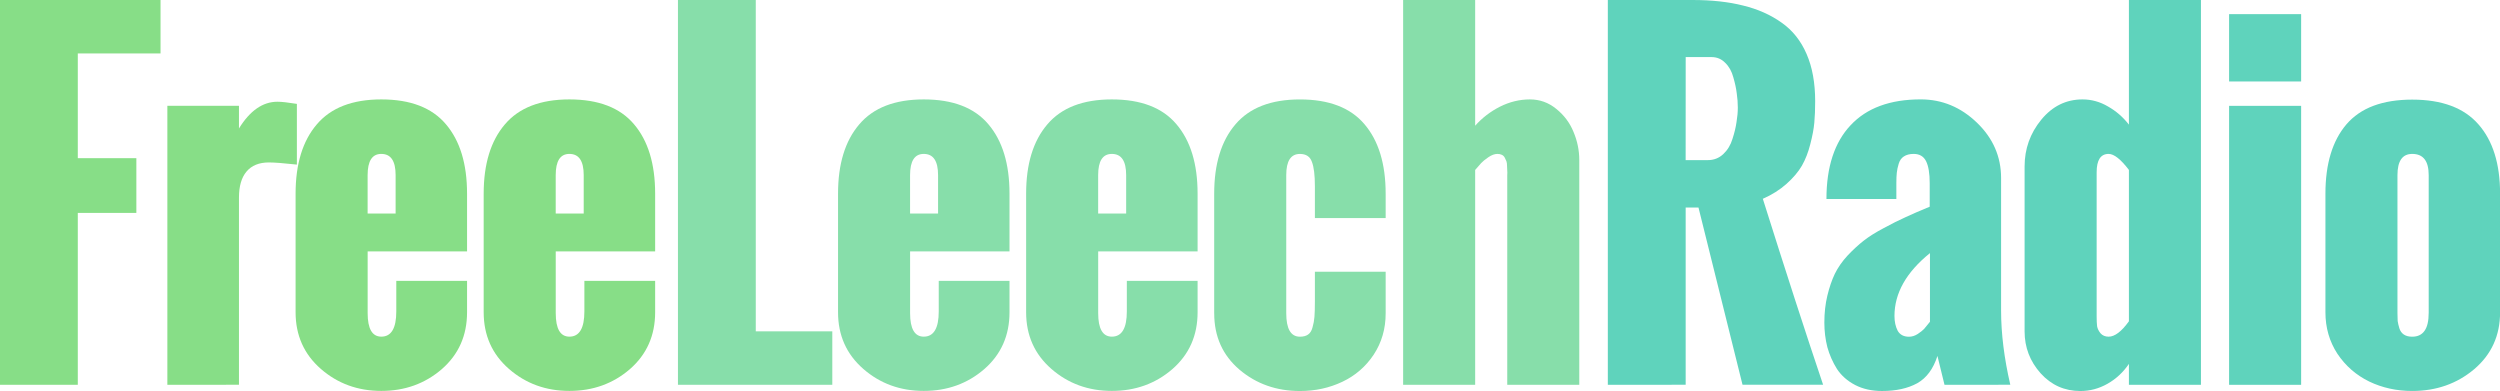
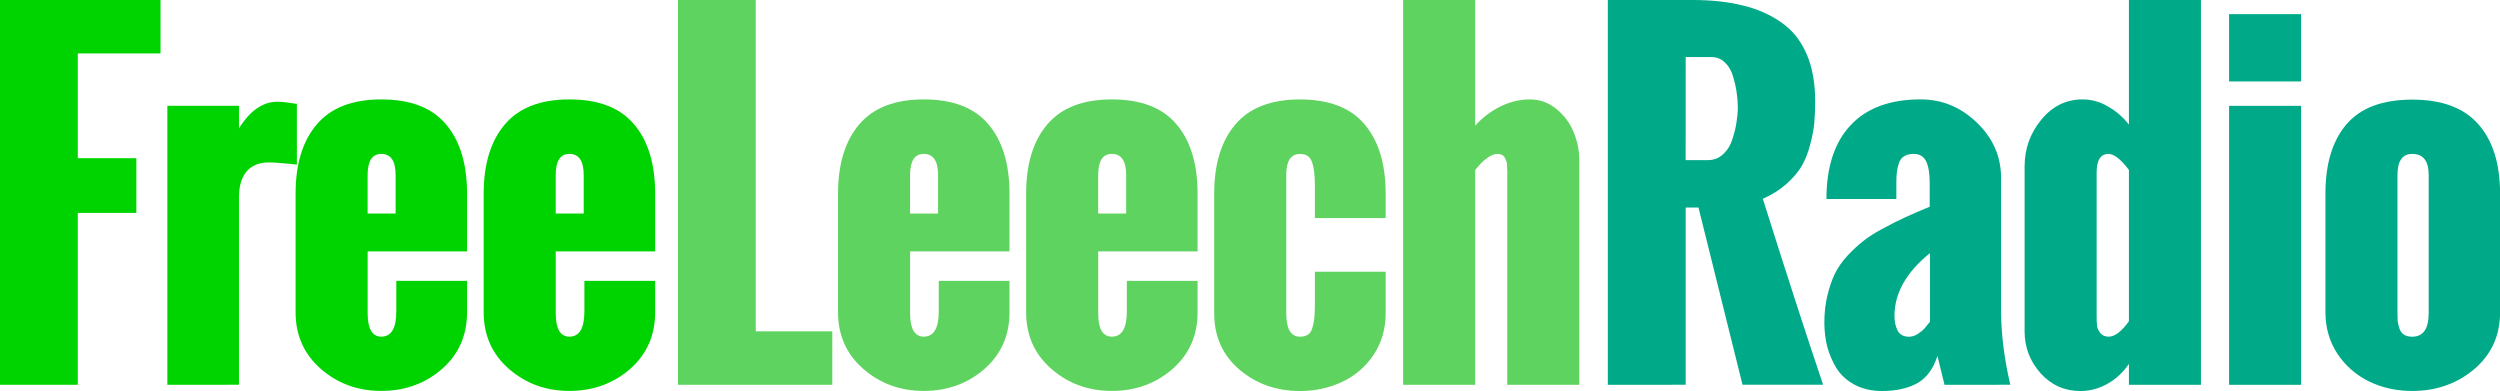
<svg xmlns="http://www.w3.org/2000/svg" width="96.696mm" height="15.123mm" version="1.1" viewBox="0 0 96.696 15.123">
  <g transform="translate(-38.682 -25.849)">
    <g stroke-width=".265" style="font-feature-settings:normal;font-variant-caps:normal;font-variant-ligatures:normal;font-variant-numeric:normal" aria-label="FreeLeechRadio">
-       <g fill="#87de87">
+       <g fill="#00d400">
        <path d="m38.682 40.732v-14.883h6.209v2.067h-3.2v4.051h2.265v2.117h-2.265v6.648z" style="font-feature-settings:normal;font-variant-caps:normal;font-variant-ligatures:normal;font-variant-numeric:normal" />
        <path d="m45.155 40.732v-10.79h2.77v0.876q0.637-1.034 1.488-1.034 0.24 0 0.752 0.083v2.348q-0.769-0.083-1.083-0.083-0.571 0-0.868 0.356-0.289 0.347-0.289 1v7.243z" style="font-feature-settings:normal;font-variant-caps:normal;font-variant-ligatures:normal;font-variant-numeric:normal" />
        <path d="m52.901 34.109h1.083v-1.488q0-0.819-0.554-0.819-0.529 0-0.529 0.819zm-2.786 3.82v-4.589q0-1.72 0.819-2.679 0.819-0.967 2.497-0.967 1.687 0 2.497 0.959 0.819 0.959 0.819 2.687v2.232h-3.845v2.389q0 0.909 0.529 0.909 0.579 0 0.579-0.976v-1.182h2.737v1.215q0 1.348-0.976 2.199-0.976 0.843-2.34 0.843t-2.34-0.852q-0.976-0.852-0.976-2.191z" style="font-feature-settings:normal;font-variant-caps:normal;font-variant-ligatures:normal;font-variant-numeric:normal" />
        <path d="m60.176 34.109h1.083v-1.488q0-0.819-0.554-0.819-0.529 0-0.529 0.819zm-2.786 3.82v-4.589q0-1.72 0.819-2.679 0.819-0.967 2.497-0.967 1.687 0 2.497 0.959 0.819 0.959 0.819 2.687v2.232h-3.845v2.389q0 0.909 0.529 0.909 0.579 0 0.579-0.976v-1.182h2.737v1.215q0 1.348-0.976 2.199-0.976 0.843-2.34 0.843t-2.34-0.852q-0.976-0.852-0.976-2.191z" style="font-feature-settings:normal;font-variant-caps:normal;font-variant-ligatures:normal;font-variant-numeric:normal" />
      </g>
-       <g fill="#87deaa">
+       <g fill="#5fd35f">
        <path d="m64.904 40.732v-14.883h3.01v12.816h2.96v2.067z" style="font-feature-settings:normal;font-variant-caps:normal;font-variant-ligatures:normal;font-variant-numeric:normal" />
        <path d="m73.882 34.109h1.083v-1.488q0-0.819-0.554-0.819-0.529 0-0.529 0.819zm-2.786 3.82v-4.589q0-1.72 0.819-2.679 0.819-0.967 2.497-0.967 1.687 0 2.497 0.959 0.819 0.959 0.819 2.687v2.232h-3.845v2.389q0 0.909 0.529 0.909 0.579 0 0.579-0.976v-1.182h2.737v1.215q0 1.348-0.976 2.199-0.976 0.843-2.34 0.843-1.364 0-2.34-0.852-0.976-0.852-0.976-2.191z" style="font-feature-settings:normal;font-variant-caps:normal;font-variant-ligatures:normal;font-variant-numeric:normal" />
        <path d="m81.157 34.109h1.083v-1.488q0-0.819-0.554-0.819-0.529 0-0.529 0.819zm-2.786 3.82v-4.589q0-1.72 0.819-2.679 0.819-0.967 2.497-0.967 1.687 0 2.497 0.959 0.819 0.959 0.819 2.687v2.232h-3.845v2.389q0 0.909 0.529 0.909 0.579 0 0.579-0.976v-1.182h2.737v1.215q0 1.348-0.976 2.199-0.976 0.843-2.34 0.843t-2.34-0.852q-0.976-0.852-0.976-2.191z" style="font-feature-settings:normal;font-variant-caps:normal;font-variant-ligatures:normal;font-variant-numeric:normal" />
        <path d="m85.645 37.971v-4.63q0-1.72 0.819-2.679 0.819-0.967 2.497-0.967 1.687 0 2.497 0.959 0.819 0.959 0.819 2.687v0.943h-2.737v-1.232q0-0.645-0.116-0.943-0.107-0.306-0.463-0.306-0.529 0-0.529 0.819v5.341q0 0.909 0.529 0.909 0.198 0 0.314-0.083 0.124-0.083 0.174-0.281 0.058-0.198 0.074-0.405 0.017-0.215 0.017-0.595v-1.149h2.737v1.612q0 0.893-0.463 1.596-0.463 0.695-1.215 1.05-0.752 0.356-1.637 0.356-1.364 0-2.34-0.827-0.976-0.835-0.976-2.175z" style="font-feature-settings:normal;font-variant-caps:normal;font-variant-ligatures:normal;font-variant-numeric:normal" />
-         <path d="m92.953 40.732v-14.883h2.786v4.862q0.405-0.455 0.959-0.736 0.562-0.281 1.158-0.281 0.571 0 1.017 0.364 0.455 0.364 0.67 0.893 0.223 0.529 0.223 1.091v8.69h-2.786v-7.962q0-0.033 0-0.141 0.008-0.116 0-0.182 0-0.074-0.008-0.182 0-0.116-0.025-0.182-0.025-0.066-0.066-0.141t-0.116-0.107q-0.066-0.033-0.165-0.033-0.165 0-0.356 0.132-0.19 0.132-0.273 0.223-0.083 0.091-0.232 0.265v8.31z" style="font-feature-settings:normal;font-variant-caps:normal;font-variant-ligatures:normal;font-variant-numeric:normal" />
+         <path d="m92.953 40.732v-14.883h2.786v4.862q0.405-0.455 0.959-0.736 0.562-0.281 1.158-0.281 0.571 0 1.017 0.364 0.455 0.364 0.67 0.893 0.223 0.529 0.223 1.091v8.69h-2.786v-7.962q0-0.033 0-0.141 0.008-0.116 0-0.182 0-0.074-0.008-0.182 0-0.116-0.025-0.182-0.025-0.066-0.066-0.141t-0.116-0.107q-0.066-0.033-0.165-0.033-0.165 0-0.356 0.132t-0.273 0.223-0.232 0.265v8.31z" style="font-feature-settings:normal;font-variant-caps:normal;font-variant-ligatures:normal;font-variant-numeric:normal" />
      </g>
-       <g fill="#5fd3bc">
-         <path d="m103.88 32.042h0.86q0.347 0 0.595-0.232 0.248-0.232 0.356-0.587 0.116-0.356 0.157-0.653 0.05-0.298 0.05-0.562 0-0.265-0.041-0.546-0.033-0.281-0.132-0.62-0.091-0.347-0.314-0.562-0.215-0.223-0.529-0.223h-1zm-3.01 8.69v-14.883h3.274q1.116 0 1.96 0.215 0.852 0.207 1.488 0.661 0.637 0.446 0.967 1.215 0.331 0.761 0.331 1.827 0 0.463-0.033 0.827t-0.157 0.835q-0.116 0.463-0.322 0.827-0.207 0.356-0.595 0.703-0.389 0.347-0.918 0.579 1.339 4.25 2.332 7.193h-3.117l-1.703-6.854h-0.496v6.854z" style="font-feature-settings:normal;font-variant-caps:normal;font-variant-ligatures:normal;font-variant-numeric:normal" />
+       <g fill="#0a8">
+         <path d="m103.88 32.042h0.86q0.347 0 0.595-0.232 0.248-0.232 0.356-0.587 0.116-0.356 0.157-0.653 0.05-0.298 0.05-0.562t-0.041-0.546q-0.033-0.281-0.132-0.62-0.091-0.347-0.314-0.562-0.215-0.223-0.529-0.223h-1zm-3.01 8.69v-14.883h3.274q1.116 0 1.96 0.215 0.852 0.207 1.488 0.661 0.637 0.446 0.967 1.215 0.331 0.761 0.331 1.827 0 0.463-0.033 0.827t-0.157 0.835q-0.116 0.463-0.322 0.827-0.207 0.356-0.595 0.703-0.389 0.347-0.918 0.579 1.339 4.25 2.332 7.193h-3.117l-1.703-6.854h-0.496v6.854z" style="font-feature-settings:normal;font-variant-caps:normal;font-variant-ligatures:normal;font-variant-numeric:normal" />
        <path d="m113.33 38.293v-2.654q-1.373 1.108-1.373 2.431 0 0.331 0.124 0.571 0.132 0.232 0.438 0.232 0.174 0 0.339-0.107 0.174-0.116 0.248-0.198 0.074-0.083 0.223-0.273zm0.562 2.439-0.273-1.116q-0.24 0.752-0.785 1.058-0.546 0.298-1.356 0.298-0.595 0-1.042-0.232-0.446-0.232-0.703-0.62-0.248-0.397-0.372-0.843-0.116-0.455-0.116-0.951 0-0.562 0.116-1.042 0.116-0.48 0.289-0.843 0.182-0.372 0.496-0.711 0.322-0.339 0.62-0.571 0.306-0.24 0.777-0.488 0.471-0.256 0.843-0.422 0.372-0.174 0.934-0.405v-0.909q0-0.571-0.141-0.852t-0.48-0.281q-0.232 0-0.38 0.099-0.141 0.091-0.198 0.281-0.058 0.19-0.074 0.347-0.017 0.149-0.017 0.405v0.612h-2.704q0-1.86 0.934-2.853 0.934-1 2.712-1 1.24 0 2.175 0.901t0.934 2.142v5.126q0 1.331 0.356 2.869z" style="font-feature-settings:normal;font-variant-caps:normal;font-variant-ligatures:normal;font-variant-numeric:normal" />
        <path d="m116.99 38.665v-6.375q0-1.025 0.645-1.811 0.645-0.785 1.596-0.785 0.521 0 0.984 0.273 0.471 0.265 0.81 0.703v-4.82h2.786v14.883h-2.786v-0.81q-0.331 0.488-0.827 0.769-0.496 0.281-1.05 0.281-0.918 0-1.538-0.686-0.62-0.695-0.62-1.621zm4.035-0.389v-5.854q-0.471-0.62-0.785-0.62-0.463 0-0.463 0.711v5.581q0 0.223 0.017 0.372 0.025 0.141 0.132 0.273 0.116 0.132 0.314 0.132 0.356 0 0.785-0.595z" style="font-feature-settings:normal;font-variant-caps:normal;font-variant-ligatures:normal;font-variant-numeric:normal" />
        <path d="m124.9 29v-2.604h2.786v2.604zm0 11.733v-10.79h2.786v10.79z" style="font-feature-settings:normal;font-variant-caps:normal;font-variant-ligatures:normal;font-variant-numeric:normal" />
        <path d="m132.62 37.962v-5.341q0-0.819-0.637-0.819-0.571 0-0.571 0.819v5.341q0 0.182 8e-3 0.306 0.017 0.116 0.066 0.281 0.05 0.157 0.174 0.24 0.124 0.083 0.322 0.083 0.637 0 0.637-0.909zm-3.994-0.033v-4.589q0-1.728 0.81-2.679 0.819-0.959 2.547-0.959t2.563 0.959q0.835 0.951 0.835 2.679v4.589q0 1.348-1 2.199-1 0.843-2.398 0.843-0.901 0-1.662-0.364-0.761-0.372-1.232-1.075-0.463-0.711-0.463-1.604z" style="font-feature-settings:normal;font-variant-caps:normal;font-variant-ligatures:normal;font-variant-numeric:normal" />
      </g>
    </g>
  </g>
</svg>
